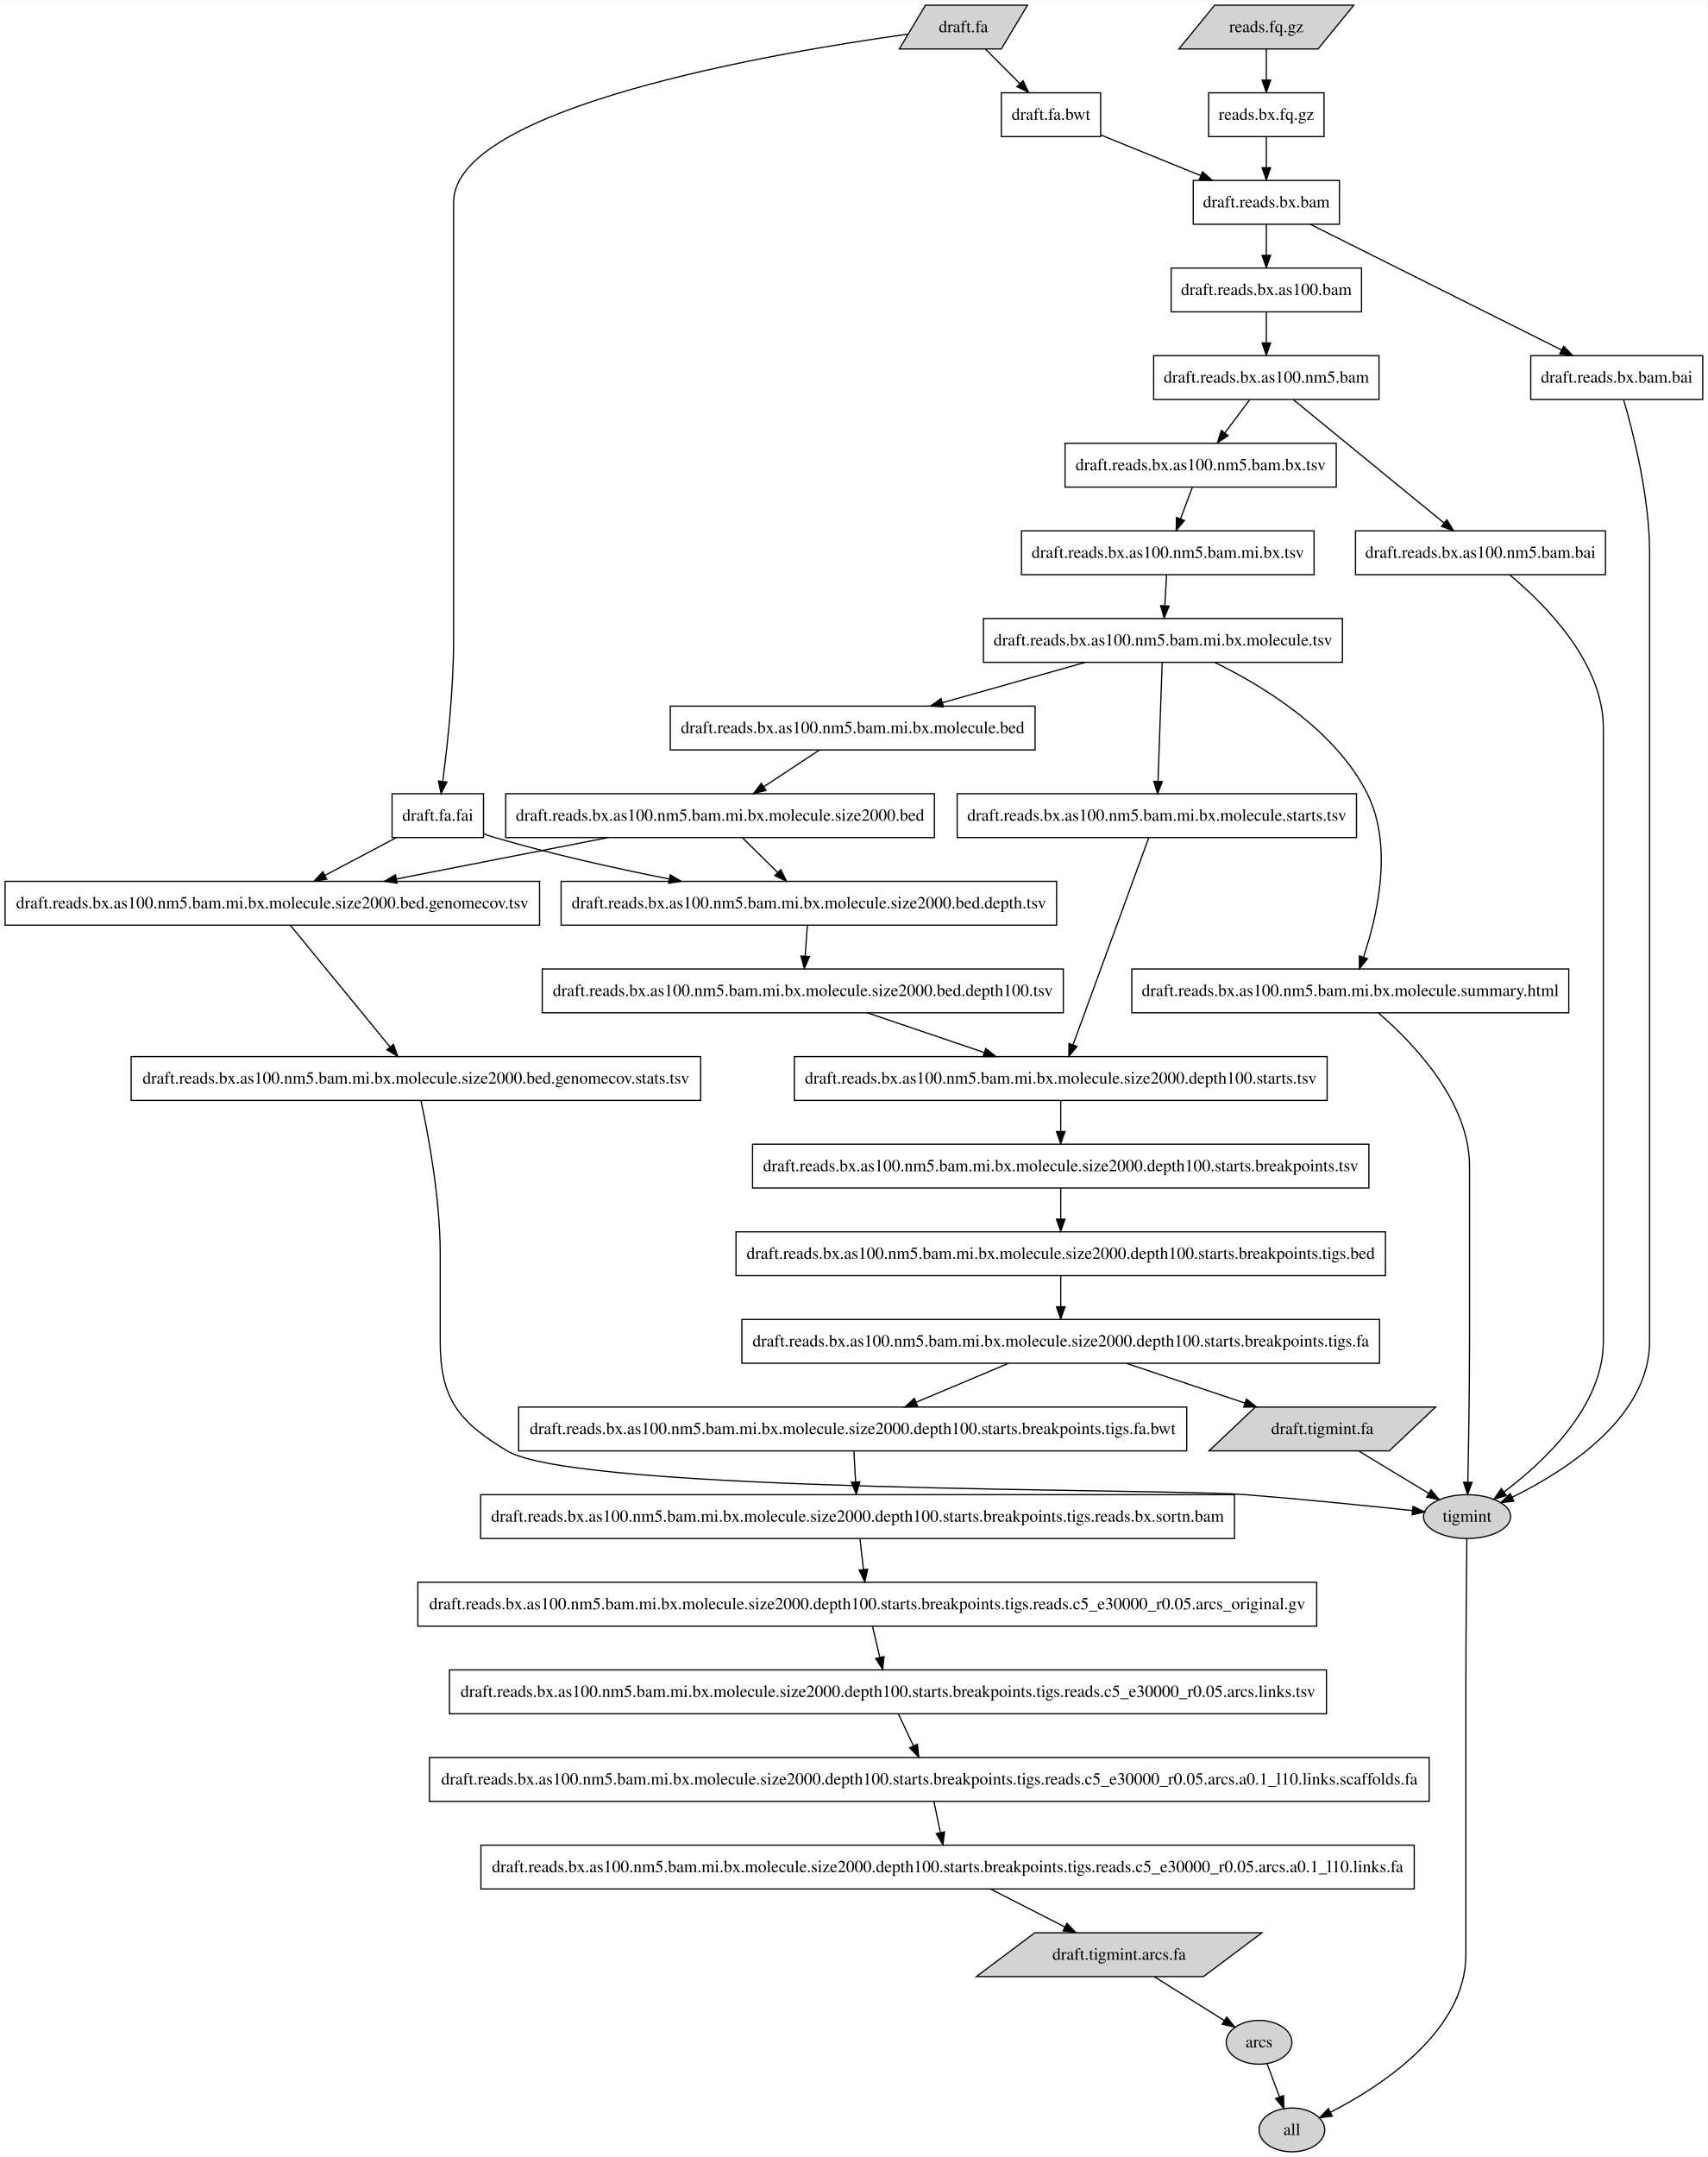
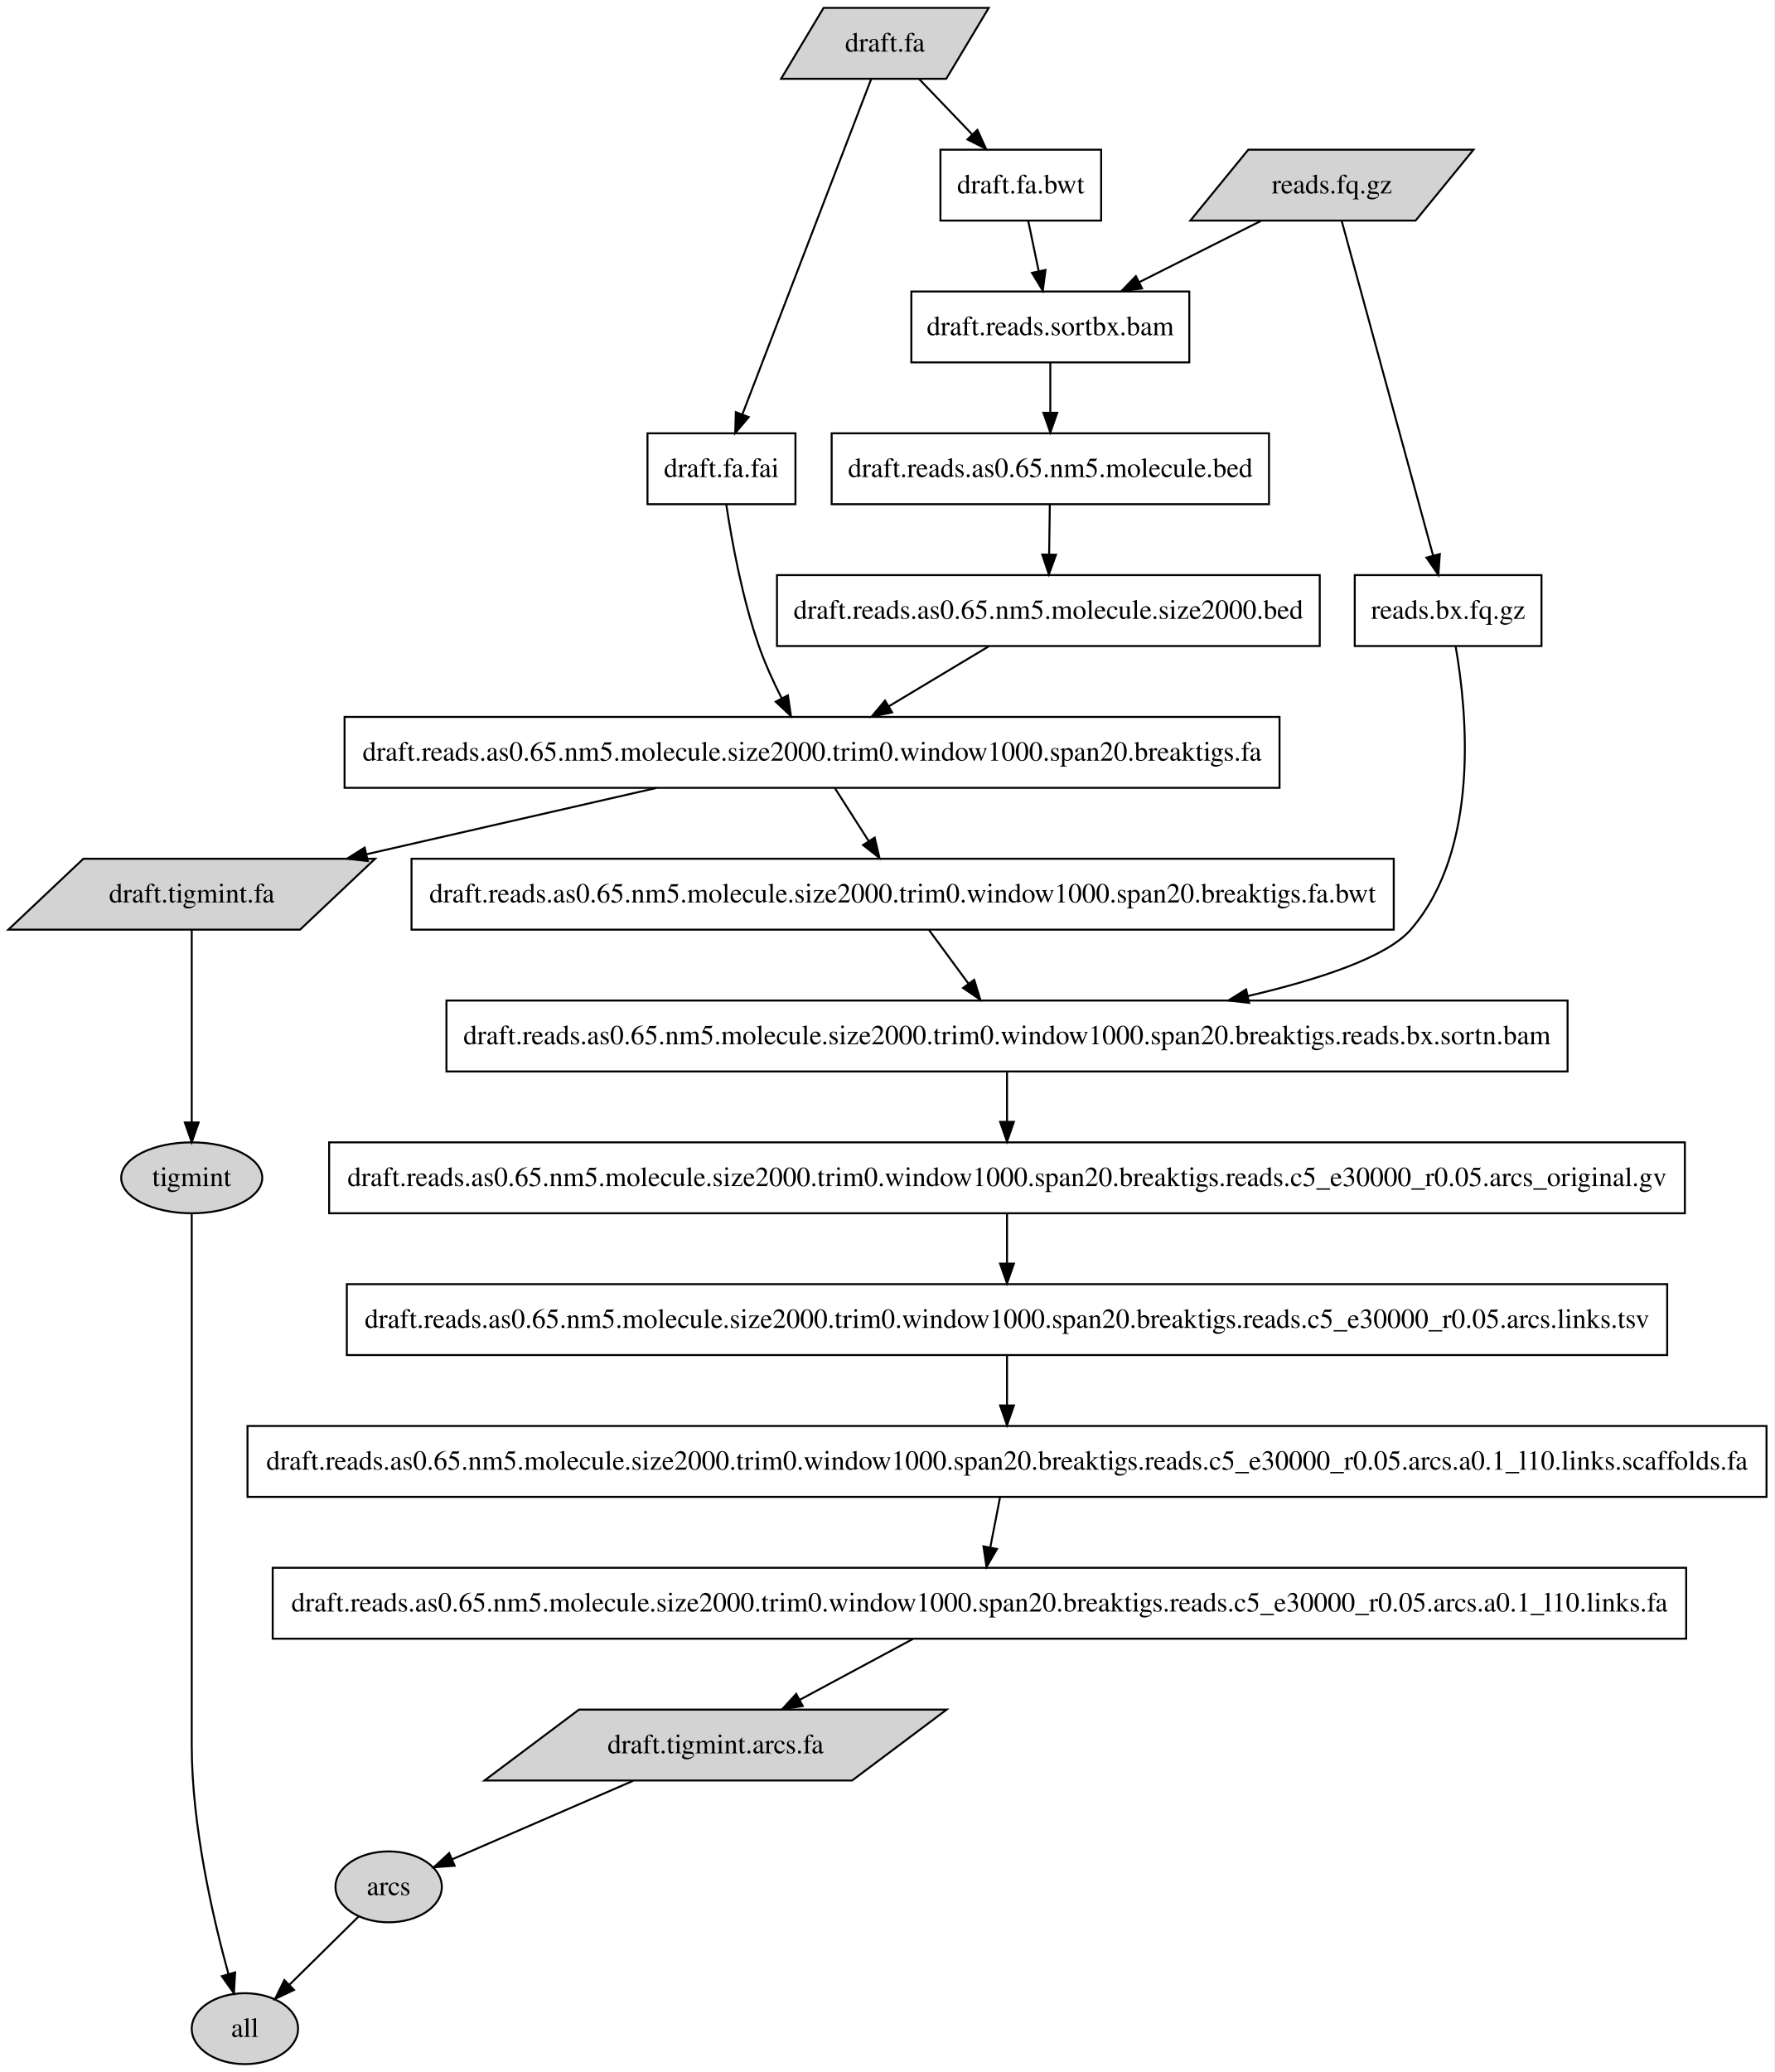
- <svg xmlns="http://www.w3.org/2000/svg" width="1403pt" height="1772pt" viewBox="0.00 0.00 1403.41 1772.00">
-   <g id="graph0" class="graph" transform="scale(1 1) rotate(0) translate(4 1768)">
-     <polygon fill="#ffffff" stroke="transparent" points="-4,4 -4,-1768 1399.412,-1768 1399.412,4 -4,4" />
+ <svg xmlns="http://www.w3.org/2000/svg" width="901pt" height="1052pt" viewBox="0.00 0.00 900.90 1052.00">
+   <g id="graph0" class="graph" transform="scale(1 1) rotate(0) translate(4 1048)">
+     <polygon fill="#ffffff" stroke="transparent" points="-4,4 -4,-1048 896.902,-1048 896.902,4 -4,4" />
    <g id="node1" class="node">
-       <ellipse fill="#d3d3d3" stroke="#000000" cx="1057.825" cy="-18" rx="27" ry="18" />
-       <text text-anchor="middle" x="1057.825" y="-13.8" font-family="Times,serif" font-size="14.00" fill="#000000">all</text>
+       <ellipse fill="#d3d3d3" stroke="#000000" cx="120.312" cy="-18" rx="27" ry="18" />
+       <text text-anchor="middle" x="120.312" y="-13.8" font-family="Times,serif" font-size="14.00" fill="#000000">all</text>
    </g>
    <g id="node2" class="node">
-       <ellipse fill="#d3d3d3" stroke="#000000" cx="1030.825" cy="-90" rx="27" ry="18" />
-       <text text-anchor="middle" x="1030.825" y="-85.8" font-family="Times,serif" font-size="14.00" fill="#000000">arcs</text>
+       <ellipse fill="#d3d3d3" stroke="#000000" cx="193.312" cy="-90" rx="27" ry="18" />
+       <text text-anchor="middle" x="193.312" y="-85.8" font-family="Times,serif" font-size="14.00" fill="#000000">arcs</text>
    </g>
    <g id="edge1" class="edge">
-       <path fill="none" stroke="#000000" d="M1037.499,-72.202C1040.573,-64.006 1044.287,-54.102 1047.695,-45.014" />
-       <polygon fill="#000000" stroke="#000000" points="1050.994,-46.185 1051.228,-35.593 1044.439,-43.727 1050.994,-46.185" />
+       <path fill="none" stroke="#000000" d="M178.186,-75.082C167.978,-65.013 154.324,-51.546 142.843,-40.222" />
+       <polygon fill="#000000" stroke="#000000" points="145.247,-37.677 135.67,-33.147 140.332,-42.661 145.247,-37.677" />
    </g>
    <g id="node3" class="node">
-       <polygon fill="#d3d3d3" stroke="#000000" points="840.544,-1764 756.68,-1764 735.107,-1728 818.97,-1728 840.544,-1764" />
-       <text text-anchor="middle" x="787.825" y="-1741.8" font-family="Times,serif" font-size="14.00" fill="#000000">draft.fa</text>
+       <polygon fill="#d3d3d3" stroke="#000000" points="498.031,-1044 414.167,-1044 392.594,-1008 476.457,-1008 498.031,-1044" />
+       <text text-anchor="middle" x="445.312" y="-1021.8" font-family="Times,serif" font-size="14.00" fill="#000000">draft.fa</text>
    </g>
    <g id="node4" class="node">
-       <polygon fill="none" stroke="#000000" points="900.63,-1692 819.021,-1692 819.021,-1656 900.63,-1656 900.63,-1692" />
-       <text text-anchor="middle" x="859.825" y="-1669.8" font-family="Times,serif" font-size="14.00" fill="#000000">draft.fa.bwt</text>
+       <polygon fill="none" stroke="#000000" points="555.116,-972 473.508,-972 473.508,-936 555.116,-936 555.116,-972" />
+       <text text-anchor="middle" x="514.312" y="-949.8" font-family="Times,serif" font-size="14.00" fill="#000000">draft.fa.bwt</text>
    </g>
    <g id="edge2" class="edge">
-       <path fill="none" stroke="#000000" d="M805.994,-1727.831C814.54,-1719.285 824.881,-1708.944 834.205,-1699.62" />
-       <polygon fill="#000000" stroke="#000000" points="836.816,-1701.959 841.412,-1692.413 831.866,-1697.009 836.816,-1701.959" />
+       <path fill="none" stroke="#000000" d="M462.724,-1007.831C470.833,-999.369 480.628,-989.149 489.494,-979.897" />
+       <polygon fill="#000000" stroke="#000000" points="492.274,-982.055 496.666,-972.413 487.22,-977.212 492.274,-982.055" />
    </g>
    <g id="node5" class="node">
-       <polygon fill="none" stroke="#000000" points="393.395,-1116 318.256,-1116 318.256,-1080 393.395,-1080 393.395,-1116" />
-       <text text-anchor="middle" x="355.825" y="-1093.8" font-family="Times,serif" font-size="14.00" fill="#000000">draft.fa.fai</text>
+       <polygon fill="none" stroke="#000000" points="399.882,-828 324.743,-828 324.743,-792 399.882,-792 399.882,-828" />
+       <text text-anchor="middle" x="362.312" y="-805.8" font-family="Times,serif" font-size="14.00" fill="#000000">draft.fa.fai</text>
    </g>
    <g id="edge3" class="edge">
-       <path fill="none" stroke="#000000" d="M742.187,-1740.19C633.592,-1725.095 368.825,-1680.265 368.825,-1602 368.825,-1602 368.825,-1602 368.825,-1242 368.825,-1201.713 363.716,-1155.341 359.903,-1126.35" />
-       <polygon fill="#000000" stroke="#000000" points="363.33,-1125.577 358.519,-1116.138 356.394,-1126.517 363.33,-1125.577" />
+       <path fill="none" stroke="#000000" d="M438.378,-1007.956C423.853,-970.156 390.152,-882.451 372.901,-837.556" />
+       <polygon fill="#000000" stroke="#000000" points="376.139,-836.224 369.285,-828.145 369.604,-838.735 376.139,-836.224" />
    </g>
    <g id="node6" class="node">
-       <polygon fill="none" stroke="#000000" points="1096.895,-1620 976.755,-1620 976.755,-1584 1096.895,-1584 1096.895,-1620" />
-       <text text-anchor="middle" x="1036.825" y="-1597.8" font-family="Times,serif" font-size="14.00" fill="#000000">draft.reads.bx.bam</text>
+       <polygon fill="none" stroke="#000000" points="599.882,-900 458.742,-900 458.742,-864 599.882,-864 599.882,-900" />
+       <text text-anchor="middle" x="529.312" y="-877.8" font-family="Times,serif" font-size="14.00" fill="#000000">draft.reads.sortbx.bam</text>
    </g>
    <g id="edge4" class="edge">
-       <path fill="none" stroke="#000000" d="M900.877,-1657.301C925.253,-1647.385 956.447,-1634.696 982.805,-1623.975" />
-       <polygon fill="#000000" stroke="#000000" points="984.331,-1627.132 992.275,-1620.122 981.693,-1620.648 984.331,-1627.132" />
+       <path fill="none" stroke="#000000" d="M518.097,-935.831C519.702,-928.131 521.609,-918.974 523.392,-910.417" />
+       <polygon fill="#000000" stroke="#000000" points="526.863,-910.917 525.476,-900.413 520.01,-909.489 526.863,-910.917" />
    </g>
    <g id="node7" class="node">
-       <polygon fill="none" stroke="#000000" points="864.457,-1044 457.193,-1044 457.193,-1008 864.457,-1008 864.457,-1044" />
-       <text text-anchor="middle" x="660.825" y="-1021.8" font-family="Times,serif" font-size="14.00" fill="#000000">draft.reads.bx.as100.nm5.bam.mi.bx.molecule.size2000.bed.depth.tsv</text>
+       <polygon fill="none" stroke="#000000" points="645.703,-684 170.921,-684 170.921,-648 645.703,-648 645.703,-684" />
+       <text text-anchor="middle" x="408.312" y="-661.8" font-family="Times,serif" font-size="14.00" fill="#000000">draft.reads.as0.65.nm5.molecule.size2000.trim0.window1000.span20.breaktigs.fa</text>
    </g>
    <g id="edge5" class="edge">
-       <path fill="none" stroke="#000000" d="M393.612,-1082.934C396.709,-1081.881 399.807,-1080.888 402.825,-1080 449.049,-1066.406 500.892,-1054.859 545.913,-1045.976" />
-       <polygon fill="#000000" stroke="#000000" points="546.861,-1049.357 556.005,-1044.006 545.52,-1042.486 546.861,-1049.357" />
+       <path fill="none" stroke="#000000" d="M364.771,-791.701C367.575,-773.249 372.891,-744.124 381.312,-720 384.424,-711.084 388.69,-701.756 392.912,-693.409" />
+       <polygon fill="#000000" stroke="#000000" points="396.051,-694.959 397.596,-684.478 389.852,-691.708 396.051,-694.959" />
    </g>
    <g id="node8" class="node">
-       <polygon fill="none" stroke="#000000" points="439.476,-1044 .175,-1044 .175,-1008 439.476,-1008 439.476,-1044" />
-       <text text-anchor="middle" x="219.825" y="-1021.8" font-family="Times,serif" font-size="14.00" fill="#000000">draft.reads.bx.as100.nm5.bam.mi.bx.molecule.size2000.bed.genomecov.tsv</text>
+       <polygon fill="none" stroke="#000000" points="640.354,-828 418.27,-828 418.27,-792 640.354,-792 640.354,-828" />
+       <text text-anchor="middle" x="529.312" y="-805.8" font-family="Times,serif" font-size="14.00" fill="#000000">draft.reads.as0.65.nm5.molecule.bed</text>
+     </g>
+     <g id="edge16" class="edge">
+       <path fill="none" stroke="#000000" d="M529.312,-863.831C529.312,-856.131 529.312,-846.974 529.312,-838.417" />
+       <polygon fill="#000000" stroke="#000000" points="532.812,-838.413 529.312,-828.413 525.812,-838.413 532.812,-838.413" />
+     </g>
+     <g id="node10" class="node">
+       <polygon fill="none" stroke="#000000" points="703.703,-612 204.922,-612 204.922,-576 703.703,-576 703.703,-612" />
+       <text text-anchor="middle" x="454.312" y="-589.8" font-family="Times,serif" font-size="14.00" fill="#000000">draft.reads.as0.65.nm5.molecule.size2000.trim0.window1000.span20.breaktigs.fa.bwt</text>
+     </g>
+     <g id="edge8" class="edge">
+       <path fill="none" stroke="#000000" d="M419.92,-647.831C425.11,-639.708 431.335,-629.964 437.055,-621.012" />
+       <polygon fill="#000000" stroke="#000000" points="440.114,-622.725 442.548,-612.413 434.215,-618.956 440.114,-622.725" />
+     </g>
+     <g id="node11" class="node">
+       <polygon fill="#d3d3d3" stroke="#000000" points="186.437,-612 38.296,-612 .187,-576 148.328,-576 186.437,-612" />
+       <text text-anchor="middle" x="93.312" y="-589.8" font-family="Times,serif" font-size="14.00" fill="#000000">draft.tigmint.fa</text>
+     </g>
+     <g id="edge9" class="edge">
+       <path fill="none" stroke="#000000" d="M329.231,-647.924C284.492,-637.698 228.42,-624.882 182.167,-614.31" />
+       <polygon fill="#000000" stroke="#000000" points="182.681,-610.837 172.153,-612.021 181.121,-617.661 182.681,-610.837" />
+     </g>
+     <g id="node9" class="node">
+       <polygon fill="none" stroke="#000000" points="666.12,-756 390.504,-756 390.504,-720 666.12,-720 666.12,-756" />
+       <text text-anchor="middle" x="528.312" y="-733.8" font-family="Times,serif" font-size="14.00" fill="#000000">draft.reads.as0.65.nm5.molecule.size2000.bed</text>
    </g>
    <g id="edge6" class="edge">
-       <path fill="none" stroke="#000000" d="M321.507,-1079.831C303.789,-1070.452 281.991,-1058.911 263.127,-1048.924" />
-       <polygon fill="#000000" stroke="#000000" points="264.608,-1045.748 254.133,-1044.163 261.333,-1051.935 264.608,-1045.748" />
+       <path fill="none" stroke="#000000" d="M529.06,-791.831C528.953,-784.131 528.826,-774.974 528.707,-766.417" />
+       <polygon fill="#000000" stroke="#000000" points="532.207,-766.364 528.568,-756.413 525.207,-766.461 532.207,-766.364" />
    </g>
-     <g id="node9" class="node">
-       <polygon fill="none" stroke="#000000" points="1115.057,-1548 958.593,-1548 958.593,-1512 1115.057,-1512 1115.057,-1548" />
-       <text text-anchor="middle" x="1036.825" y="-1525.8" font-family="Times,serif" font-size="14.00" fill="#000000">draft.reads.bx.as100.bam</text>
+     <g id="edge7" class="edge">
+       <path fill="none" stroke="#000000" d="M498.031,-719.831C482.682,-710.622 463.862,-699.33 447.43,-689.471" />
+       <polygon fill="#000000" stroke="#000000" points="448.959,-686.307 438.584,-684.163 445.358,-692.309 448.959,-686.307" />
    </g>
-     <g id="edge36" class="edge">
-       <path fill="none" stroke="#000000" d="M1036.825,-1583.831C1036.825,-1576.131 1036.825,-1566.974 1036.825,-1558.417" />
-       <polygon fill="#000000" stroke="#000000" points="1040.325,-1558.413 1036.825,-1548.413 1033.325,-1558.413 1040.325,-1558.413" />
+     <g id="node12" class="node">
+       <polygon fill="none" stroke="#000000" points="791.968,-540 222.656,-540 222.656,-504 791.968,-504 791.968,-540" />
+       <text text-anchor="middle" x="507.312" y="-517.8" font-family="Times,serif" font-size="14.00" fill="#000000">draft.reads.as0.65.nm5.molecule.size2000.trim0.window1000.span20.breaktigs.reads.bx.sortn.bam</text>
    </g>
-     <g id="node34" class="node">
-       <polygon fill="none" stroke="#000000" points="1395.498,-1476 1254.152,-1476 1254.152,-1440 1395.498,-1440 1395.498,-1476" />
-       <text text-anchor="middle" x="1324.825" y="-1453.8" font-family="Times,serif" font-size="14.00" fill="#000000">draft.reads.bx.bam.bai</text>
+     <g id="edge10" class="edge">
+       <path fill="none" stroke="#000000" d="M467.686,-575.831C473.728,-567.623 480.988,-557.761 487.634,-548.732" />
+       <polygon fill="#000000" stroke="#000000" points="490.648,-550.542 493.758,-540.413 485.011,-546.392 490.648,-550.542" />
    </g>
-     <g id="edge37" class="edge">
-       <path fill="none" stroke="#000000" d="M1073.009,-1583.908C1125.387,-1557.719 1222.294,-1509.265 1279.409,-1480.708" />
-       <polygon fill="#000000" stroke="#000000" points="1281.184,-1483.734 1288.563,-1476.131 1278.053,-1477.473 1281.184,-1483.734" />
+     <g id="node18" class="node">
+       <ellipse fill="#d3d3d3" stroke="#000000" cx="93.312" cy="-450" rx="35.815" ry="18" />
+       <text text-anchor="middle" x="93.312" y="-445.8" font-family="Times,serif" font-size="14.00" fill="#000000">tigmint</text>
+     </g>
+     <g id="edge18" class="edge">
+       <path fill="none" stroke="#000000" d="M93.312,-575.762C93.312,-551.201 93.312,-507.247 93.312,-478.354" />
+       <polygon fill="#000000" stroke="#000000" points="96.812,-478.09 93.312,-468.09 89.812,-478.09 96.812,-478.09" />
+     </g>
+     <g id="node13" class="node">
+       <polygon fill="none" stroke="#000000" points="851.538,-468 163.087,-468 163.087,-432 851.538,-432 851.538,-468" />
+       <text text-anchor="middle" x="507.312" y="-445.8" font-family="Times,serif" font-size="14.00" fill="#000000">draft.reads.as0.65.nm5.molecule.size2000.trim0.window1000.span20.breaktigs.reads.c5_e30000_r0.05.arcs_original.gv</text>
+     </g>
+     <g id="edge11" class="edge">
+       <path fill="none" stroke="#000000" d="M507.312,-503.831C507.312,-496.131 507.312,-486.974 507.312,-478.417" />
+       <polygon fill="#000000" stroke="#000000" points="510.812,-478.413 507.312,-468.413 503.812,-478.413 510.812,-478.413" />
    </g>
    <g id="node17" class="node">
-       <polygon fill="none" stroke="#000000" points="869.957,-972 441.693,-972 441.693,-936 869.957,-936 869.957,-972" />
-       <text text-anchor="middle" x="655.825" y="-949.8" font-family="Times,serif" font-size="14.00" fill="#000000">draft.reads.bx.as100.nm5.bam.mi.bx.molecule.size2000.bed.depth100.tsv</text>
+       <polygon fill="none" stroke="#000000" points="842.558,-396 172.066,-396 172.066,-360 842.558,-360 842.558,-396" />
+       <text text-anchor="middle" x="507.312" y="-373.8" font-family="Times,serif" font-size="14.00" fill="#000000">draft.reads.as0.65.nm5.molecule.size2000.trim0.window1000.span20.breaktigs.reads.c5_e30000_r0.05.arcs.links.tsv</text>
    </g>
    <g id="edge15" class="edge">
-       <path fill="none" stroke="#000000" d="M659.563,-1007.831C659.029,-1000.131 658.393,-990.974 657.799,-982.417" />
-       <polygon fill="#000000" stroke="#000000" points="661.288,-982.147 657.104,-972.413 654.305,-982.632 661.288,-982.147" />
+       <path fill="none" stroke="#000000" d="M507.312,-431.831C507.312,-424.131 507.312,-414.974 507.312,-406.417" />
+       <polygon fill="#000000" stroke="#000000" points="510.812,-406.413 507.312,-396.413 503.812,-406.413 510.812,-406.413" />
+     </g>
+     <g id="node14" class="node">
+       <polygon fill="none" stroke="#000000" points="852.2,-252 134.424,-252 134.424,-216 852.2,-216 852.2,-252" />
+       <text text-anchor="middle" x="493.312" y="-229.8" font-family="Times,serif" font-size="14.00" fill="#000000">draft.reads.as0.65.nm5.molecule.size2000.trim0.window1000.span20.breaktigs.reads.c5_e30000_r0.05.arcs.a0.1_l10.links.fa</text>
+     </g>
+     <g id="node15" class="node">
+       <polygon fill="#d3d3d3" stroke="#000000" points="476.667,-180 289.982,-180 241.957,-144 428.643,-144 476.667,-180" />
+       <text text-anchor="middle" x="359.312" y="-157.8" font-family="Times,serif" font-size="14.00" fill="#000000">draft.tigmint.arcs.fa</text>
+     </g>
+     <g id="edge12" class="edge">
+       <path fill="none" stroke="#000000" d="M459.498,-215.831C442.041,-206.452 420.563,-194.911 401.977,-184.924" />
+       <polygon fill="#000000" stroke="#000000" points="403.581,-181.813 393.115,-180.163 400.267,-187.979 403.581,-181.813" />
+     </g>
+     <g id="edge17" class="edge">
+       <path fill="none" stroke="#000000" d="M317.423,-143.831C288.978,-131.494 251.913,-115.417 225.719,-104.056" />
+       <polygon fill="#000000" stroke="#000000" points="226.819,-100.718 216.252,-99.95 224.034,-107.14 226.819,-100.718" />
+     </g>
+     <g id="node16" class="node">
+       <polygon fill="none" stroke="#000000" points="892.992,-324 121.632,-324 121.632,-288 892.992,-288 892.992,-324" />
+       <text text-anchor="middle" x="507.312" y="-301.8" font-family="Times,serif" font-size="14.00" fill="#000000">draft.reads.as0.65.nm5.molecule.size2000.trim0.window1000.span20.breaktigs.reads.c5_e30000_r0.05.arcs.a0.1_l10.links.scaffolds.fa</text>
+     </g>
+     <g id="edge13" class="edge">
+       <path fill="none" stroke="#000000" d="M503.779,-287.831C502.282,-280.131 500.502,-270.974 498.838,-262.417" />
+       <polygon fill="#000000" stroke="#000000" points="502.237,-261.561 496.892,-252.413 495.366,-262.897 502.237,-261.561" />
+     </g>
+     <g id="edge14" class="edge">
+       <path fill="none" stroke="#000000" d="M507.312,-359.831C507.312,-352.131 507.312,-342.974 507.312,-334.417" />
+       <polygon fill="#000000" stroke="#000000" points="510.812,-334.413 507.312,-324.413 503.812,-334.413 510.812,-334.413" />
+     </g>
+     <g id="edge22" class="edge">
+       <path fill="none" stroke="#000000" d="M93.312,-431.815C93.312,-404.498 93.312,-351.25 93.312,-306 93.312,-306 93.312,-306 93.312,-162 93.312,-120.997 104.018,-74.534 111.947,-45.746" />
+       <polygon fill="#000000" stroke="#000000" points="115.355,-46.558 114.718,-35.982 108.621,-44.647 115.355,-46.558" />
    </g>
    <g id="node19" class="node">
-       <polygon fill="none" stroke="#000000" points="571.865,-900 103.785,-900 103.785,-864 571.865,-864 571.865,-900" />
-       <text text-anchor="middle" x="337.825" y="-877.8" font-family="Times,serif" font-size="14.00" fill="#000000">draft.reads.bx.as100.nm5.bam.mi.bx.molecule.size2000.bed.genomecov.stats.tsv</text>
+       <polygon fill="none" stroke="#000000" points="778.726,-756 683.898,-756 683.898,-720 778.726,-720 778.726,-756" />
+       <text text-anchor="middle" x="731.312" y="-733.8" font-family="Times,serif" font-size="14.00" fill="#000000">reads.bx.fq.gz</text>
    </g>
-     <g id="edge18" class="edge">
-       <path fill="none" stroke="#000000" d="M234.77,-1007.762C255.429,-982.552 292.829,-936.91 316.442,-908.095" />
-       <polygon fill="#000000" stroke="#000000" points="319.371,-910.043 323.002,-900.09 313.956,-905.606 319.371,-910.043" />
-     </g>
-     <g id="node10" class="node">
-       <polygon fill="none" stroke="#000000" points="1129.446,-1476 944.204,-1476 944.204,-1440 1129.446,-1440 1129.446,-1476" />
-       <text text-anchor="middle" x="1036.825" y="-1453.8" font-family="Times,serif" font-size="14.00" fill="#000000">draft.reads.bx.as100.nm5.bam</text>
-     </g>
-     <g id="edge7" class="edge">
-       <path fill="none" stroke="#000000" d="M1036.825,-1511.831C1036.825,-1504.131 1036.825,-1494.974 1036.825,-1486.417" />
-       <polygon fill="#000000" stroke="#000000" points="1040.325,-1486.413 1036.825,-1476.413 1033.325,-1486.413 1040.325,-1486.413" />
-     </g>
-     <g id="node11" class="node">
-       <polygon fill="none" stroke="#000000" points="1315.55,-1332 1110.1,-1332 1110.1,-1296 1315.55,-1296 1315.55,-1332" />
-       <text text-anchor="middle" x="1212.825" y="-1309.8" font-family="Times,serif" font-size="14.00" fill="#000000">draft.reads.bx.as100.nm5.bam.bai</text>
-     </g>
-     <g id="edge8" class="edge">
-       <path fill="none" stroke="#000000" d="M1059.116,-1439.762C1090.457,-1414.119 1147.635,-1367.337 1182.726,-1338.626" />
-       <polygon fill="#000000" stroke="#000000" points="1185.192,-1341.131 1190.716,-1332.09 1180.76,-1335.713 1185.192,-1341.131" />
-     </g>
-     <g id="node12" class="node">
-       <polygon fill="none" stroke="#000000" points="1094.285,-1404 871.366,-1404 871.366,-1368 1094.285,-1368 1094.285,-1404" />
-       <text text-anchor="middle" x="982.825" y="-1381.8" font-family="Times,serif" font-size="14.00" fill="#000000">draft.reads.bx.as100.nm5.bam.bx.tsv</text>
-     </g>
-     <g id="edge9" class="edge">
-       <path fill="none" stroke="#000000" d="M1023.199,-1439.831C1016.979,-1431.539 1009.493,-1421.557 1002.665,-1412.453" />
-       <polygon fill="#000000" stroke="#000000" points="1005.435,-1410.313 996.635,-1404.413 999.835,-1414.513 1005.435,-1410.313" />
-     </g>
-     <g id="node13" class="node">
-       <ellipse fill="#d3d3d3" stroke="#000000" cx="1201.825" cy="-522" rx="35.815" ry="18" />
-       <text text-anchor="middle" x="1201.825" y="-517.8" font-family="Times,serif" font-size="14.00" fill="#000000">tigmint</text>
-     </g>
-     <g id="edge10" class="edge">
-       <path fill="none" stroke="#000000" d="M1236.761,-1295.924C1266.628,-1271.108 1313.825,-1223.438 1313.825,-1170 1313.825,-1170 1313.825,-1170 1313.825,-666 1313.825,-612.795 1265.598,-567.41 1232.437,-542.492" />
-       <polygon fill="#000000" stroke="#000000" points="1234.096,-539.371 1223.953,-536.311 1229.974,-545.029 1234.096,-539.371" />
-     </g>
-     <g id="node14" class="node">
-       <polygon fill="none" stroke="#000000" points="1076.064,-1332 835.587,-1332 835.587,-1296 1076.064,-1296 1076.064,-1332" />
-       <text text-anchor="middle" x="955.825" y="-1309.8" font-family="Times,serif" font-size="14.00" fill="#000000">draft.reads.bx.as100.nm5.bam.mi.bx.tsv</text>
-     </g>
-     <g id="edge11" class="edge">
-       <path fill="none" stroke="#000000" d="M976.012,-1367.831C973.061,-1359.962 969.539,-1350.571 966.27,-1341.853" />
-       <polygon fill="#000000" stroke="#000000" points="969.519,-1340.548 962.73,-1332.413 962.964,-1343.005 969.519,-1340.548" />
-     </g>
-     <g id="edge43" class="edge">
-       <path fill="none" stroke="#000000" d="M1201.618,-503.815C1201.325,-476.499 1200.825,-423.251 1200.825,-378 1200.825,-378 1200.825,-378 1200.825,-162 1200.825,-99.273 1131.663,-54.147 1089.537,-32.479" />
-       <polygon fill="#000000" stroke="#000000" points="1090.995,-29.296 1080.484,-27.968 1087.873,-35.561 1090.995,-29.296" />
-     </g>
-     <g id="node33" class="node">
-       <polygon fill="none" stroke="#000000" points="1099.374,-1260 804.276,-1260 804.276,-1224 1099.374,-1224 1099.374,-1260" />
-       <text text-anchor="middle" x="951.825" y="-1237.8" font-family="Times,serif" font-size="14.00" fill="#000000">draft.reads.bx.as100.nm5.bam.mi.bx.molecule.tsv</text>
-     </g>
-     <g id="edge35" class="edge">
-       <path fill="none" stroke="#000000" d="M954.816,-1295.831C954.388,-1288.131 953.879,-1278.974 953.404,-1270.417" />
-       <polygon fill="#000000" stroke="#000000" points="956.898,-1270.204 952.848,-1260.413 949.908,-1270.592 956.898,-1270.204" />
-     </g>
-     <g id="node15" class="node">
-       <polygon fill="none" stroke="#000000" points="846.75,-1188 546.9,-1188 546.9,-1152 846.75,-1152 846.75,-1188" />
-       <text text-anchor="middle" x="696.825" y="-1165.8" font-family="Times,serif" font-size="14.00" fill="#000000">draft.reads.bx.as100.nm5.bam.mi.bx.molecule.bed</text>
-     </g>
-     <g id="node16" class="node">
-       <polygon fill="none" stroke="#000000" points="764.016,-1116 411.635,-1116 411.635,-1080 764.016,-1080 764.016,-1116" />
-       <text text-anchor="middle" x="587.825" y="-1093.8" font-family="Times,serif" font-size="14.00" fill="#000000">draft.reads.bx.as100.nm5.bam.mi.bx.molecule.size2000.bed</text>
-     </g>
-     <g id="edge12" class="edge">
-       <path fill="none" stroke="#000000" d="M669.32,-1151.831C655.507,-1142.707 638.6,-1131.539 623.772,-1121.745" />
-       <polygon fill="#000000" stroke="#000000" points="625.595,-1118.754 615.322,-1116.163 621.737,-1124.595 625.595,-1118.754" />
-     </g>
-     <g id="edge13" class="edge">
-       <path fill="none" stroke="#000000" d="M606.246,-1079.831C614.978,-1071.219 625.557,-1060.785 635.067,-1051.405" />
-       <polygon fill="#000000" stroke="#000000" points="637.748,-1053.677 642.41,-1044.163 632.833,-1048.693 637.748,-1053.677" />
-     </g>
-     <g id="edge14" class="edge">
-       <path fill="none" stroke="#000000" d="M495.438,-1079.924C442.624,-1069.591 376.291,-1056.613 321.935,-1045.978" />
-       <polygon fill="#000000" stroke="#000000" points="322.417,-1042.506 311.931,-1044.021 321.073,-1049.376 322.417,-1042.506" />
-     </g>
-     <g id="node18" class="node">
-       <polygon fill="none" stroke="#000000" points="1086.795,-900 648.855,-900 648.855,-864 1086.795,-864 1086.795,-900" />
-       <text text-anchor="middle" x="867.825" y="-877.8" font-family="Times,serif" font-size="14.00" fill="#000000">draft.reads.bx.as100.nm5.bam.mi.bx.molecule.size2000.depth100.starts.tsv</text>
-     </g>
-     <g id="edge16" class="edge">
-       <path fill="none" stroke="#000000" d="M709.048,-935.924C738.156,-926.039 774.392,-913.732 804.895,-903.373" />
-       <polygon fill="#000000" stroke="#000000" points="806.237,-906.613 814.58,-900.083 803.986,-899.985 806.237,-906.613" />
-     </g>
-     <g id="node30" class="node">
-       <polygon fill="none" stroke="#000000" points="1121.112,-828 614.538,-828 614.538,-792 1121.112,-792 1121.112,-828" />
-       <text text-anchor="middle" x="867.825" y="-805.8" font-family="Times,serif" font-size="14.00" fill="#000000">draft.reads.bx.as100.nm5.bam.mi.bx.molecule.size2000.depth100.starts.breakpoints.tsv</text>
-     </g>
-     <g id="edge29" class="edge">
-       <path fill="none" stroke="#000000" d="M867.825,-863.831C867.825,-856.131 867.825,-846.974 867.825,-838.417" />
-       <polygon fill="#000000" stroke="#000000" points="871.325,-838.413 867.825,-828.413 864.325,-838.413 871.325,-838.413" />
-     </g>
-     <g id="edge17" class="edge">
-       <path fill="none" stroke="#000000" d="M341.969,-863.927C347.827,-836.753 357.825,-783.684 357.825,-738 357.825,-738 357.825,-738 357.825,-666 357.825,-619.122 372.636,-600.131 412.825,-576 470.749,-541.22 952.472,-545.326 1019.825,-540 1066.495,-536.31 1119.78,-530.899 1156.578,-526.974" />
-       <polygon fill="#000000" stroke="#000000" points="1157.402,-530.406 1166.971,-525.858 1156.654,-523.446 1157.402,-530.406" />
+     <g id="edge19" class="edge">
+       <path fill="none" stroke="#000000" d="M735.118,-719.871C740.896,-686.918 747.772,-616.841 712.312,-576 700.268,-562.128 666.444,-550.864 629.657,-542.282" />
+       <polygon fill="#000000" stroke="#000000" points="630.263,-538.831 619.738,-540.046 628.723,-545.66 630.263,-538.831" />
    </g>
    <g id="node20" class="node">
-       <polygon fill="none" stroke="#000000" points="1134.716,-756 600.935,-756 600.935,-720 1134.716,-720 1134.716,-756" />
-       <text text-anchor="middle" x="867.825" y="-733.8" font-family="Times,serif" font-size="14.00" fill="#000000">draft.reads.bx.as100.nm5.bam.mi.bx.molecule.size2000.depth100.starts.breakpoints.tigs.bed</text>
-     </g>
-     <g id="node21" class="node">
-       <polygon fill="none" stroke="#000000" points="1129.878,-684 605.772,-684 605.772,-648 1129.878,-648 1129.878,-684" />
-       <text text-anchor="middle" x="867.825" y="-661.8" font-family="Times,serif" font-size="14.00" fill="#000000">draft.reads.bx.as100.nm5.bam.mi.bx.molecule.size2000.depth100.starts.breakpoints.tigs.fa</text>
-     </g>
-     <g id="edge19" class="edge">
-       <path fill="none" stroke="#000000" d="M867.825,-719.831C867.825,-712.131 867.825,-702.974 867.825,-694.417" />
-       <polygon fill="#000000" stroke="#000000" points="871.325,-694.413 867.825,-684.413 864.325,-694.413 871.325,-694.413" />
-     </g>
-     <g id="node22" class="node">
-       <polygon fill="none" stroke="#000000" points="971.378,-612 422.272,-612 422.272,-576 971.378,-576 971.378,-612" />
-       <text text-anchor="middle" x="696.825" y="-589.8" font-family="Times,serif" font-size="14.00" fill="#000000">draft.reads.bx.as100.nm5.bam.mi.bx.molecule.size2000.depth100.starts.breakpoints.tigs.fa.bwt</text>
+       <polygon fill="#d3d3d3" stroke="#000000" points="744.208,-972 629.838,-972 600.416,-936 714.787,-936 744.208,-972" />
+       <text text-anchor="middle" x="672.312" y="-949.8" font-family="Times,serif" font-size="14.00" fill="#000000">reads.fq.gz</text>
    </g>
    <g id="edge20" class="edge">
-       <path fill="none" stroke="#000000" d="M824.675,-647.831C801.703,-638.159 773.274,-626.189 749.062,-615.994" />
-       <polygon fill="#000000" stroke="#000000" points="750.24,-612.693 739.665,-612.038 747.524,-619.144 750.24,-612.693" />
-     </g>
-     <g id="node23" class="node">
-       <polygon fill="#d3d3d3" stroke="#000000" points="1175.95,-612 1027.809,-612 989.701,-576 1137.841,-576 1175.95,-612" />
-       <text text-anchor="middle" x="1082.825" y="-589.8" font-family="Times,serif" font-size="14.00" fill="#000000">draft.tigmint.fa</text>
+       <path fill="none" stroke="#000000" d="M636.227,-935.831C617.513,-926.409 594.469,-914.806 574.572,-904.788" />
+       <polygon fill="#000000" stroke="#000000" points="575.891,-901.534 565.386,-900.163 572.743,-907.786 575.891,-901.534" />
    </g>
    <g id="edge21" class="edge">
-       <path fill="none" stroke="#000000" d="M921.801,-647.924C951.321,-638.039 988.07,-625.732 1019.004,-615.373" />
-       <polygon fill="#000000" stroke="#000000" points="1020.456,-618.578 1028.827,-612.083 1018.233,-611.94 1020.456,-618.578" />
-     </g>
-     <g id="node24" class="node">
-       <polygon fill="none" stroke="#000000" points="1010.644,-540 391.007,-540 391.007,-504 1010.644,-504 1010.644,-540" />
-       <text text-anchor="middle" x="700.825" y="-517.8" font-family="Times,serif" font-size="14.00" fill="#000000">draft.reads.bx.as100.nm5.bam.mi.bx.molecule.size2000.depth100.starts.breakpoints.tigs.reads.bx.sortn.bam</text>
-     </g>
-     <g id="edge22" class="edge">
-       <path fill="none" stroke="#000000" d="M697.835,-575.831C698.262,-568.131 698.771,-558.974 699.246,-550.417" />
-       <polygon fill="#000000" stroke="#000000" points="702.742,-550.592 699.802,-540.413 695.753,-550.204 702.742,-550.592" />
-     </g>
-     <g id="edge40" class="edge">
-       <path fill="none" stroke="#000000" d="M1112.854,-575.831C1130.326,-565.26 1152.335,-551.943 1170.091,-541.2" />
-       <polygon fill="#000000" stroke="#000000" points="1172.198,-544.016 1178.942,-535.845 1168.575,-538.027 1172.198,-544.016" />
-     </g>
-     <g id="node25" class="node">
-       <polygon fill="none" stroke="#000000" points="1078.213,-468 339.437,-468 339.437,-432 1078.213,-432 1078.213,-468" />
-       <text text-anchor="middle" x="708.825" y="-445.8" font-family="Times,serif" font-size="14.00" fill="#000000">draft.reads.bx.as100.nm5.bam.mi.bx.molecule.size2000.depth100.starts.breakpoints.tigs.reads.c5_e30000_r0.05.arcs_original.gv</text>
-     </g>
-     <g id="edge23" class="edge">
-       <path fill="none" stroke="#000000" d="M702.844,-503.831C703.699,-496.131 704.717,-486.974 705.668,-478.417" />
-       <polygon fill="#000000" stroke="#000000" points="709.154,-478.739 706.779,-468.413 702.196,-477.966 709.154,-478.739" />
-     </g>
-     <g id="node29" class="node">
-       <polygon fill="none" stroke="#000000" points="1086.233,-396 365.417,-396 365.417,-360 1086.233,-360 1086.233,-396" />
-       <text text-anchor="middle" x="725.825" y="-373.8" font-family="Times,serif" font-size="14.00" fill="#000000">draft.reads.bx.as100.nm5.bam.mi.bx.molecule.size2000.depth100.starts.breakpoints.tigs.reads.c5_e30000_r0.05.arcs.links.tsv</text>
-     </g>
-     <g id="edge27" class="edge">
-       <path fill="none" stroke="#000000" d="M713.115,-431.831C714.933,-424.131 717.095,-414.974 719.116,-406.417" />
-       <polygon fill="#000000" stroke="#000000" points="722.586,-406.95 721.478,-396.413 715.773,-405.341 722.586,-406.95" />
-     </g>
-     <g id="node26" class="node">
-       <polygon fill="none" stroke="#000000" points="1158.375,-252 391.275,-252 391.275,-216 1158.375,-216 1158.375,-252" />
-       <text text-anchor="middle" x="774.825" y="-229.8" font-family="Times,serif" font-size="14.00" fill="#000000">draft.reads.bx.as100.nm5.bam.mi.bx.molecule.size2000.depth100.starts.breakpoints.tigs.reads.c5_e30000_r0.05.arcs.a0.1_l10.links.fa</text>
-     </g>
-     <g id="node27" class="node">
-       <polygon fill="#d3d3d3" stroke="#000000" points="1033.18,-180 846.495,-180 798.47,-144 985.156,-144 1033.18,-180" />
-       <text text-anchor="middle" x="915.825" y="-157.8" font-family="Times,serif" font-size="14.00" fill="#000000">draft.tigmint.arcs.fa</text>
-     </g>
-     <g id="edge24" class="edge">
-       <path fill="none" stroke="#000000" d="M810.405,-215.831C828.858,-206.409 851.58,-194.806 871.198,-184.788" />
-       <polygon fill="#000000" stroke="#000000" points="872.942,-187.828 880.256,-180.163 869.759,-181.594 872.942,-187.828" />
-     </g>
-     <g id="edge39" class="edge">
-       <path fill="none" stroke="#000000" d="M944.845,-143.831C962.41,-132.834 984.719,-118.867 1002.21,-107.915" />
-       <polygon fill="#000000" stroke="#000000" points="1004.249,-110.768 1010.868,-102.495 1000.534,-104.835 1004.249,-110.768" />
-     </g>
-     <g id="node28" class="node">
-       <polygon fill="none" stroke="#000000" points="1170.667,-324 348.983,-324 348.983,-288 1170.667,-288 1170.667,-324" />
-       <text text-anchor="middle" x="759.825" y="-301.8" font-family="Times,serif" font-size="14.00" fill="#000000">draft.reads.bx.as100.nm5.bam.mi.bx.molecule.size2000.depth100.starts.breakpoints.tigs.reads.c5_e30000_r0.05.arcs.a0.1_l10.links.scaffolds.fa</text>
-     </g>
-     <g id="edge25" class="edge">
-       <path fill="none" stroke="#000000" d="M763.61,-287.831C765.215,-280.131 767.122,-270.974 768.905,-262.417" />
-       <polygon fill="#000000" stroke="#000000" points="772.376,-262.917 770.989,-252.413 765.523,-261.489 772.376,-262.917" />
-     </g>
-     <g id="edge26" class="edge">
-       <path fill="none" stroke="#000000" d="M734.405,-359.831C738.161,-351.877 742.651,-342.369 746.805,-333.572" />
-       <polygon fill="#000000" stroke="#000000" points="750.025,-334.95 751.13,-324.413 743.695,-331.961 750.025,-334.95" />
-     </g>
-     <g id="edge28" class="edge">
-       <path fill="none" stroke="#000000" d="M867.825,-791.831C867.825,-784.131 867.825,-774.974 867.825,-766.417" />
-       <polygon fill="#000000" stroke="#000000" points="871.325,-766.413 867.825,-756.413 864.325,-766.413 871.325,-766.413" />
-     </g>
-     <g id="node31" class="node">
-       <polygon fill="none" stroke="#000000" points="1110.926,-1116 782.724,-1116 782.724,-1080 1110.926,-1080 1110.926,-1116" />
-       <text text-anchor="middle" x="946.825" y="-1093.8" font-family="Times,serif" font-size="14.00" fill="#000000">draft.reads.bx.as100.nm5.bam.mi.bx.molecule.starts.tsv</text>
-     </g>
-     <g id="edge30" class="edge">
-       <path fill="none" stroke="#000000" d="M940.226,-1079.956C926.401,-1042.156 894.323,-954.451 877.904,-909.556" />
-       <polygon fill="#000000" stroke="#000000" points="881.184,-908.334 874.462,-900.145 874.61,-910.739 881.184,-908.334" />
-     </g>
-     <g id="node32" class="node">
-       <polygon fill="none" stroke="#000000" points="1285.4,-972 926.251,-972 926.251,-936 1285.4,-936 1285.4,-972" />
-       <text text-anchor="middle" x="1105.825" y="-949.8" font-family="Times,serif" font-size="14.00" fill="#000000">draft.reads.bx.as100.nm5.bam.mi.bx.molecule.summary.html</text>
-     </g>
-     <g id="edge31" class="edge">
-       <path fill="none" stroke="#000000" d="M1129.05,-935.768C1158.03,-910.78 1203.825,-862.92 1203.825,-810 1203.825,-810 1203.825,-810 1203.825,-666 1203.825,-625.872 1203.039,-579.46 1202.453,-550.416" />
-       <polygon fill="#000000" stroke="#000000" points="1205.947,-550.109 1202.24,-540.184 1198.948,-550.255 1205.947,-550.109" />
-     </g>
-     <g id="edge32" class="edge">
-       <path fill="none" stroke="#000000" d="M887.807,-1223.924C852.189,-1213.868 807.698,-1201.305 770.62,-1190.836" />
-       <polygon fill="#000000" stroke="#000000" points="771.444,-1187.432 760.87,-1188.083 769.542,-1194.169 771.444,-1187.432" />
-     </g>
-     <g id="edge33" class="edge">
-       <path fill="none" stroke="#000000" d="M951.192,-1223.762C950.339,-1199.201 948.813,-1155.247 947.81,-1126.354" />
-       <polygon fill="#000000" stroke="#000000" points="951.298,-1125.962 947.453,-1116.09 944.303,-1126.205 951.298,-1125.962" />
-     </g>
-     <g id="edge34" class="edge">
-       <path fill="none" stroke="#000000" d="M994.357,-1223.958C1035.004,-1204.124 1093.819,-1168.012 1119.825,-1116 1141.335,-1072.981 1128.013,-1015.469 1116.695,-981.808" />
-       <polygon fill="#000000" stroke="#000000" points="1119.921,-980.432 1113.288,-972.17 1113.321,-982.765 1119.921,-980.432" />
-     </g>
-     <g id="edge38" class="edge">
-       <path fill="none" stroke="#000000" d="M1330.551,-1439.567C1338.477,-1412.376 1351.825,-1359.784 1351.825,-1314 1351.825,-1314 1351.825,-1314 1351.825,-666 1351.825,-603.482 1283.179,-559.65 1238.764,-537.832" />
-       <polygon fill="#000000" stroke="#000000" points="1240.221,-534.65 1229.688,-533.512 1237.213,-540.97 1240.221,-534.65" />
-     </g>
-     <g id="node35" class="node">
-       <polygon fill="none" stroke="#000000" points="1084.239,-1692 989.411,-1692 989.411,-1656 1084.239,-1656 1084.239,-1692" />
-       <text text-anchor="middle" x="1036.825" y="-1669.8" font-family="Times,serif" font-size="14.00" fill="#000000">reads.bx.fq.gz</text>
-     </g>
-     <g id="edge41" class="edge">
-       <path fill="none" stroke="#000000" d="M1036.825,-1655.831C1036.825,-1648.131 1036.825,-1638.974 1036.825,-1630.417" />
-       <polygon fill="#000000" stroke="#000000" points="1040.325,-1630.413 1036.825,-1620.413 1033.325,-1630.413 1040.325,-1630.413" />
-     </g>
-     <g id="node36" class="node">
-       <polygon fill="#d3d3d3" stroke="#000000" points="1108.721,-1764 994.351,-1764 964.929,-1728 1079.3,-1728 1108.721,-1764" />
-       <text text-anchor="middle" x="1036.825" y="-1741.8" font-family="Times,serif" font-size="14.00" fill="#000000">reads.fq.gz</text>
-     </g>
-     <g id="edge42" class="edge">
-       <path fill="none" stroke="#000000" d="M1036.825,-1727.831C1036.825,-1720.131 1036.825,-1710.974 1036.825,-1702.417" />
-       <polygon fill="#000000" stroke="#000000" points="1040.325,-1702.413 1036.825,-1692.413 1033.325,-1702.413 1040.325,-1702.413" />
+       <path fill="none" stroke="#000000" d="M677.241,-935.956C687.544,-898.235 711.422,-810.819 723.708,-765.84" />
+       <polygon fill="#000000" stroke="#000000" points="727.097,-766.714 726.356,-756.145 720.345,-764.869 727.097,-766.714" />
    </g>
  </g>
</svg>
